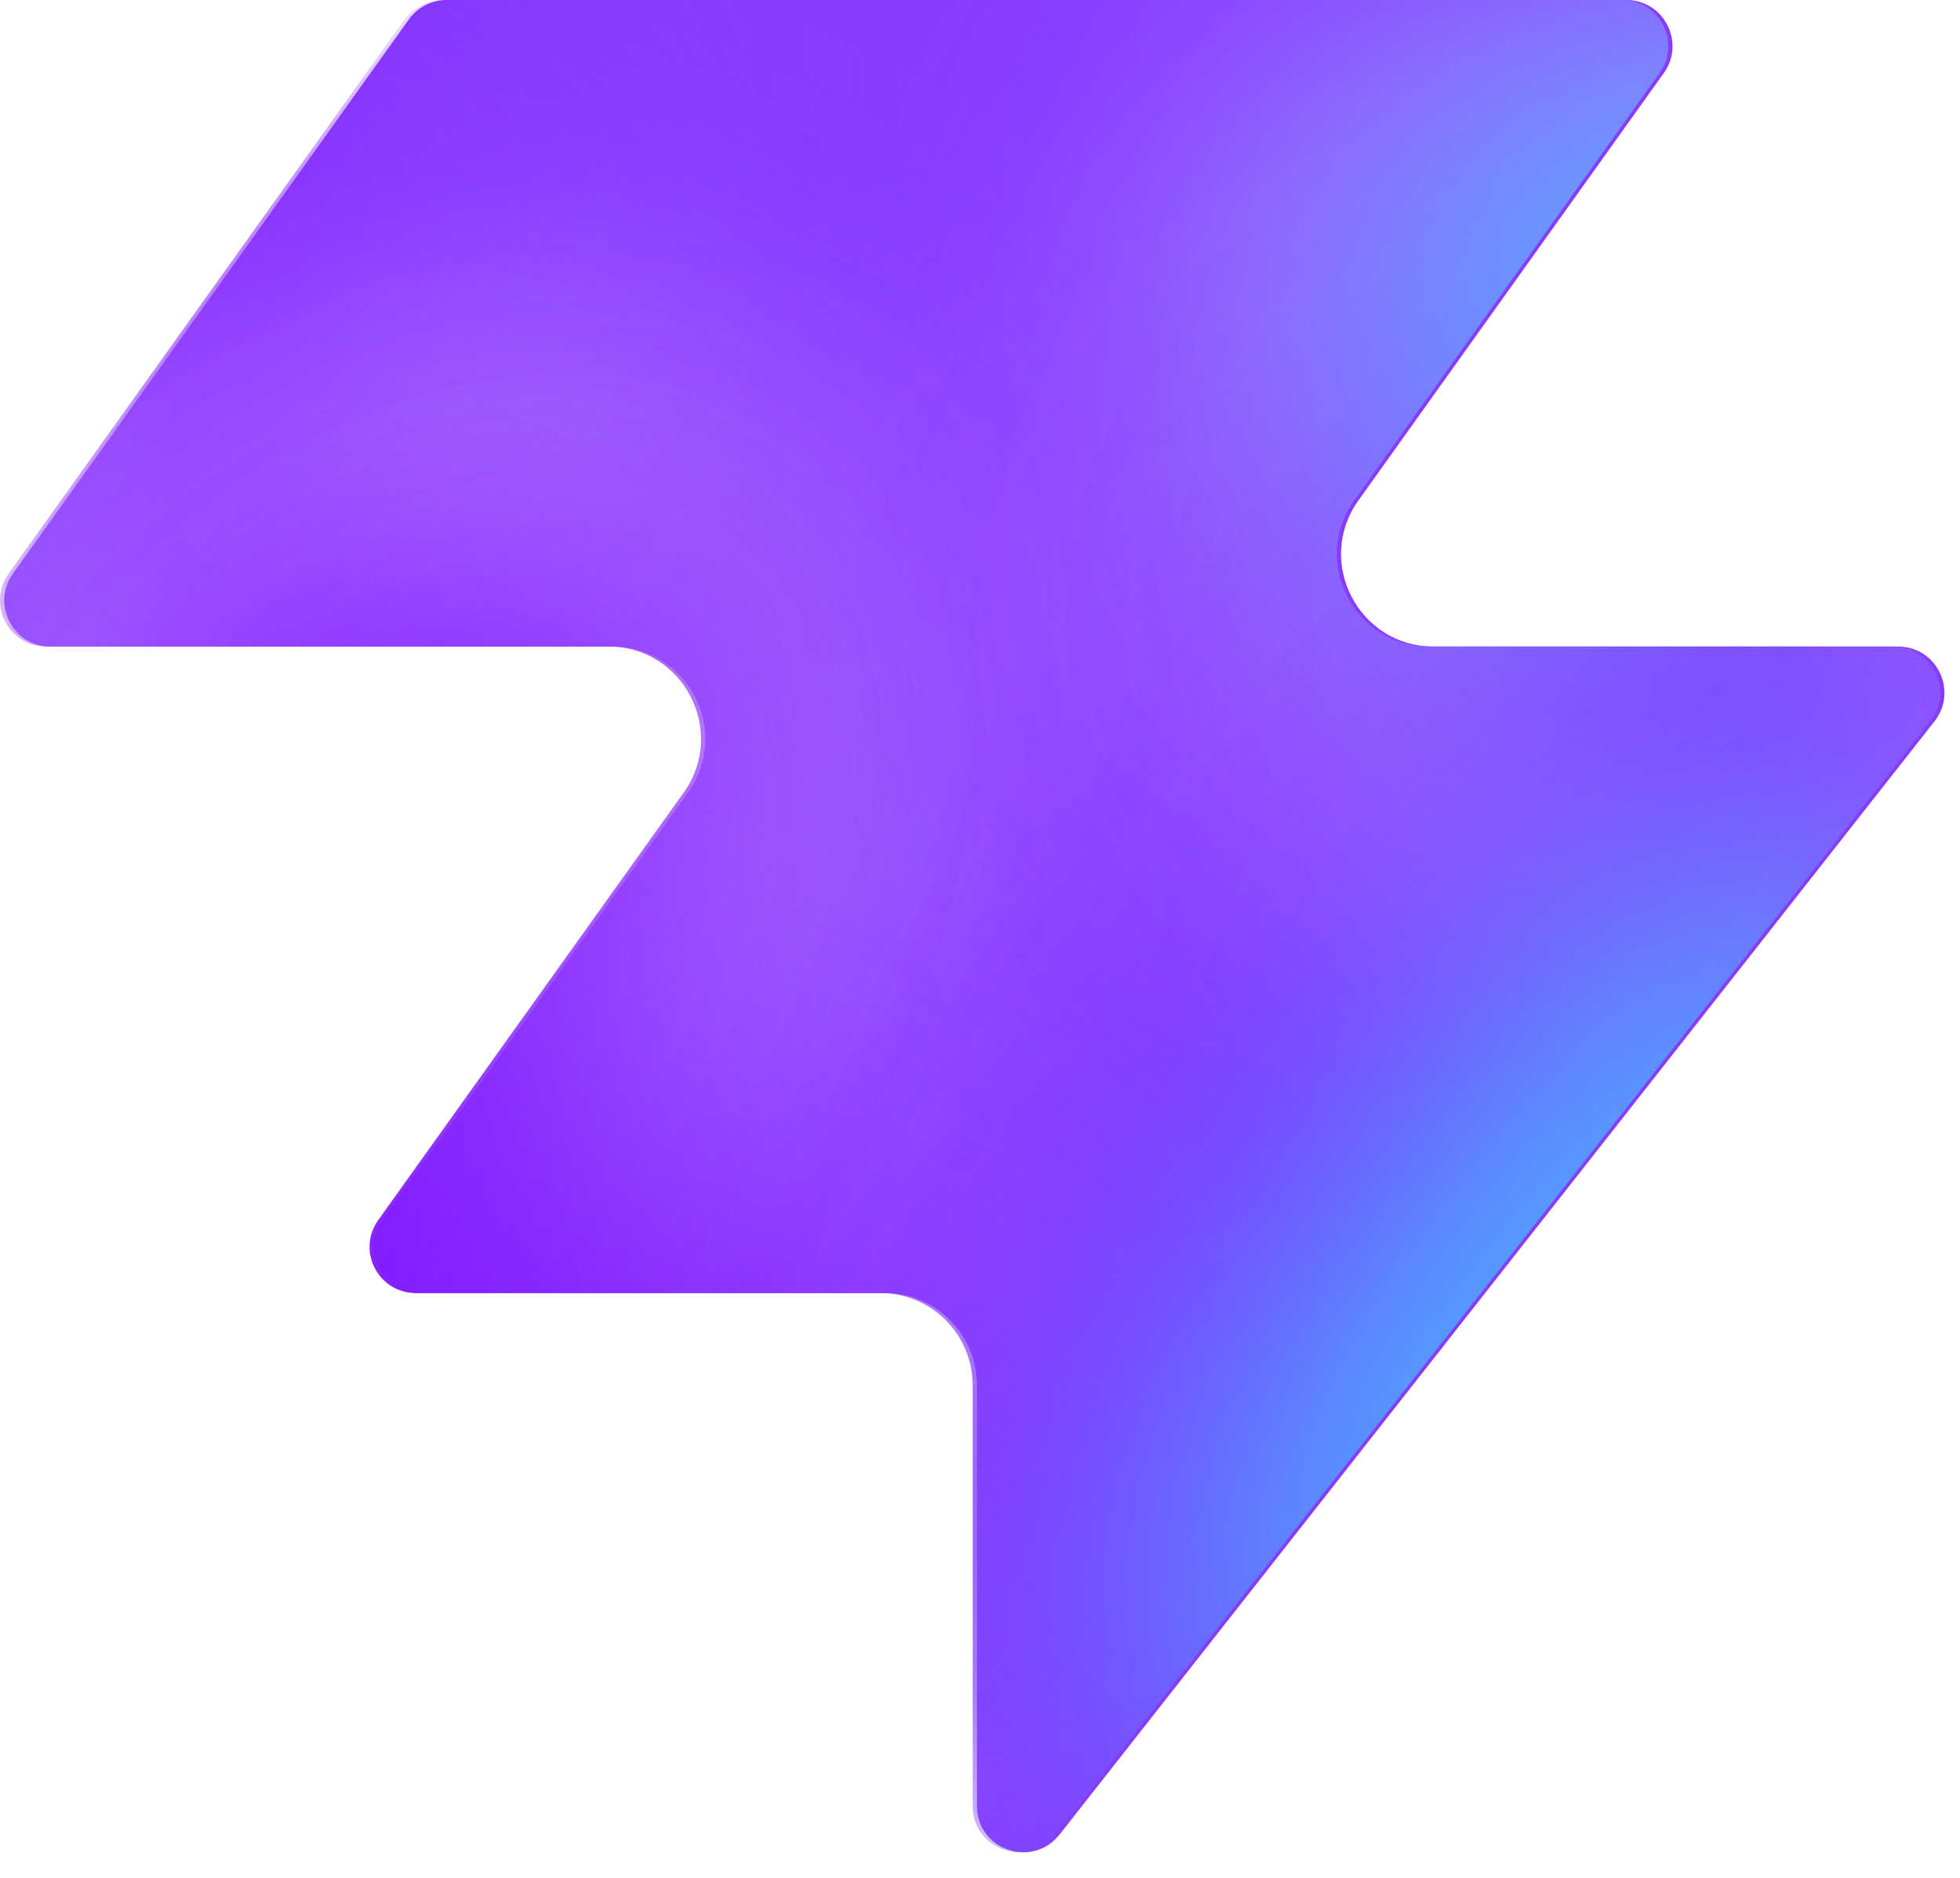
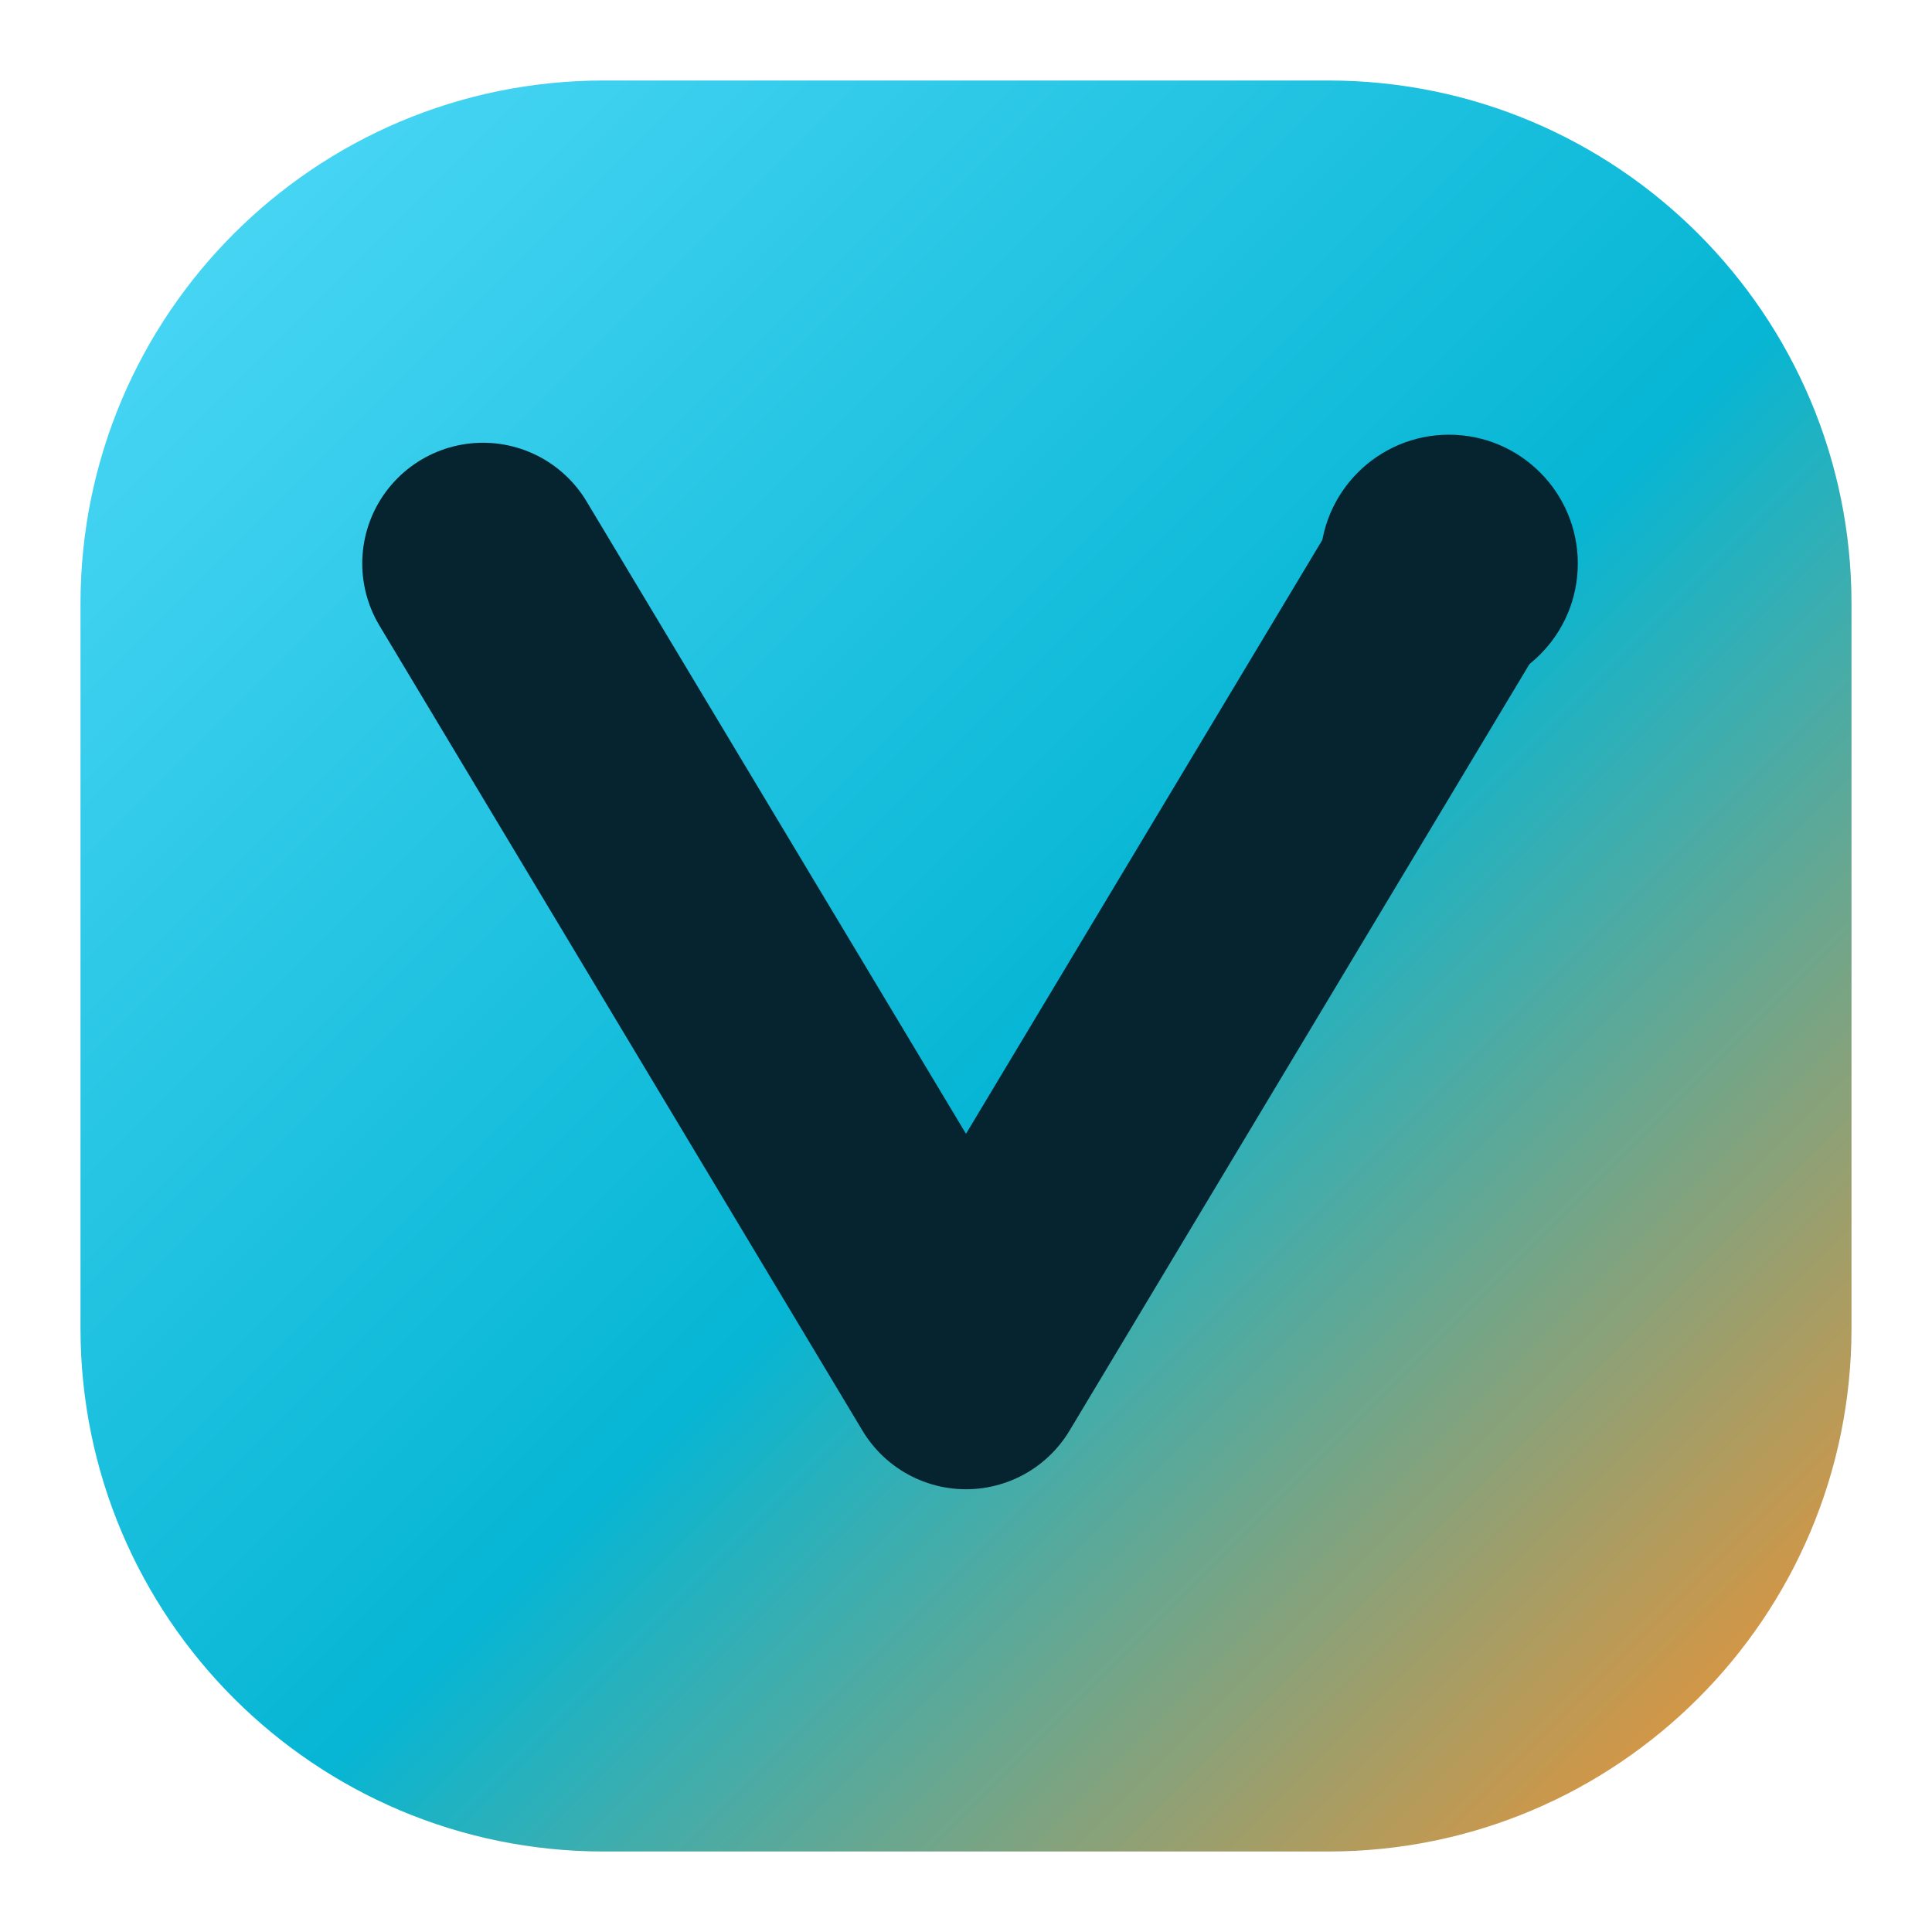
- <svg xmlns="http://www.w3.org/2000/svg" width="48" height="46" fill="none" viewBox="0 0 48 46">
-   <path fill="#863bff" d="M25.946 44.938c-.664.845-2.021.375-2.021-.698V33.937a2.26 2.26 0 0 0-2.262-2.262H10.287c-.92 0-1.456-1.04-.92-1.788l7.48-10.471c1.07-1.497 0-3.578-1.842-3.578H1.237c-.92 0-1.456-1.04-.92-1.788L10.013.474c.214-.297.556-.474.92-.474h28.894c.92 0 1.456 1.04.92 1.788l-7.48 10.471c-1.07 1.498 0 3.579 1.842 3.579h11.377c.943 0 1.473 1.088.89 1.83L25.947 44.94z" style="fill:#863bff;fill:color(display-p3 .525 .23 1);fill-opacity:1" />
-   <mask id="a" width="48" height="46" x="0" y="0" maskUnits="userSpaceOnUse" style="mask-type:alpha">
-     <path fill="#000" d="M25.842 44.938c-.664.844-2.021.375-2.021-.698V33.937a2.26 2.26 0 0 0-2.262-2.262H10.183c-.92 0-1.456-1.04-.92-1.788l7.48-10.471c1.07-1.498 0-3.579-1.842-3.579H1.133c-.92 0-1.456-1.04-.92-1.787L9.91.473c.214-.297.556-.474.92-.474h28.894c.92 0 1.456 1.04.92 1.788l-7.48 10.471c-1.07 1.498 0 3.578 1.842 3.578h11.377c.943 0 1.473 1.088.89 1.832L25.843 44.94z" style="fill:#000;fill-opacity:1" />
-   </mask>
-   <g mask="url(#a)">
-     <g filter="url(#b)">
-       <ellipse cx="5.508" cy="14.704" fill="#ede6ff" rx="5.508" ry="14.704" style="fill:#ede6ff;fill:color(display-p3 .927 .903 1);fill-opacity:1" transform="matrix(.00324 1 1 -.00324 -4.47 31.516)" />
-     </g>
-     <g filter="url(#c)">
-       <ellipse cx="10.399" cy="29.851" fill="#ede6ff" rx="10.399" ry="29.851" style="fill:#ede6ff;fill:color(display-p3 .927 .903 1);fill-opacity:1" transform="matrix(.00324 1 1 -.00324 -39.328 7.883)" />
-     </g>
-     <g filter="url(#d)">
-       <ellipse cx="5.508" cy="30.487" fill="#7e14ff" rx="5.508" ry="30.487" style="fill:#7e14ff;fill:color(display-p3 .492 .077 1);fill-opacity:1" transform="rotate(89.814 -25.913 -14.639)scale(1 -1)" />
-     </g>
-     <g filter="url(#e)">
-       <ellipse cx="5.508" cy="30.599" fill="#7e14ff" rx="5.508" ry="30.599" style="fill:#7e14ff;fill:color(display-p3 .492 .077 1);fill-opacity:1" transform="rotate(89.814 -32.644 -3.334)scale(1 -1)" />
-     </g>
-     <g filter="url(#f)">
-       <ellipse cx="5.508" cy="30.599" fill="#7e14ff" rx="5.508" ry="30.599" style="fill:#7e14ff;fill:color(display-p3 .492 .077 1);fill-opacity:1" transform="matrix(.00324 1 1 -.00324 -34.34 30.47)" />
-     </g>
-     <g filter="url(#g)">
-       <ellipse cx="14.072" cy="22.078" fill="#ede6ff" rx="14.072" ry="22.078" style="fill:#ede6ff;fill:color(display-p3 .927 .903 1);fill-opacity:1" transform="rotate(93.35 24.506 48.493)scale(-1 1)" />
-     </g>
-     <g filter="url(#h)">
-       <ellipse cx="3.47" cy="21.501" fill="#7e14ff" rx="3.47" ry="21.501" style="fill:#7e14ff;fill:color(display-p3 .492 .077 1);fill-opacity:1" transform="rotate(89.009 28.708 47.59)scale(-1 1)" />
-     </g>
-     <g filter="url(#i)">
-       <ellipse cx="3.47" cy="21.501" fill="#7e14ff" rx="3.47" ry="21.501" style="fill:#7e14ff;fill:color(display-p3 .492 .077 1);fill-opacity:1" transform="rotate(89.009 28.708 47.59)scale(-1 1)" />
-     </g>
-     <g filter="url(#j)">
-       <ellipse cx=".387" cy="8.972" fill="#7e14ff" rx="4.407" ry="29.108" style="fill:#7e14ff;fill:color(display-p3 .492 .077 1);fill-opacity:1" transform="rotate(39.51 .387 8.972)" />
-     </g>
-     <g filter="url(#k)">
-       <ellipse cx="47.523" cy="-6.092" fill="#7e14ff" rx="4.407" ry="29.108" style="fill:#7e14ff;fill:color(display-p3 .492 .077 1);fill-opacity:1" transform="rotate(37.892 47.523 -6.092)" />
-     </g>
-     <g filter="url(#l)">
-       <ellipse cx="41.412" cy="6.333" fill="#47bfff" rx="5.971" ry="9.665" style="fill:#47bfff;fill:color(display-p3 .28 .748 1);fill-opacity:1" transform="rotate(37.892 41.412 6.333)" />
-     </g>
-     <g filter="url(#m)">
-       <ellipse cx="-1.879" cy="38.332" fill="#7e14ff" rx="4.407" ry="29.108" style="fill:#7e14ff;fill:color(display-p3 .492 .077 1);fill-opacity:1" transform="rotate(37.892 -1.88 38.332)" />
-     </g>
-     <g filter="url(#n)">
-       <ellipse cx="-1.879" cy="38.332" fill="#7e14ff" rx="4.407" ry="29.108" style="fill:#7e14ff;fill:color(display-p3 .492 .077 1);fill-opacity:1" transform="rotate(37.892 -1.88 38.332)" />
-     </g>
-     <g filter="url(#o)">
-       <ellipse cx="35.651" cy="29.907" fill="#7e14ff" rx="4.407" ry="29.108" style="fill:#7e14ff;fill:color(display-p3 .492 .077 1);fill-opacity:1" transform="rotate(37.892 35.651 29.907)" />
-     </g>
-     <g filter="url(#p)">
-       <ellipse cx="38.418" cy="32.4" fill="#47bfff" rx="5.971" ry="15.297" style="fill:#47bfff;fill:color(display-p3 .28 .748 1);fill-opacity:1" transform="rotate(37.892 38.418 32.4)" />
-     </g>
-   </g>
+ <svg xmlns="http://www.w3.org/2000/svg" viewBox="0 0 48 48" width="48" height="48">
  <defs>
-     <filter id="b" width="60.045" height="41.654" x="-19.77" y="16.149" color-interpolation-filters="sRGB" filterUnits="userSpaceOnUse">
-       <feFlood flood-opacity="0" result="BackgroundImageFix" />
-       <feBlend in="SourceGraphic" in2="BackgroundImageFix" result="shape" />
-       <feGaussianBlur result="effect1_foregroundBlur_2002_17158" stdDeviation="7.659" />
-     </filter>
-     <filter id="c" width="90.34" height="51.437" x="-54.613" y="-7.533" color-interpolation-filters="sRGB" filterUnits="userSpaceOnUse">
-       <feFlood flood-opacity="0" result="BackgroundImageFix" />
-       <feBlend in="SourceGraphic" in2="BackgroundImageFix" result="shape" />
-       <feGaussianBlur result="effect1_foregroundBlur_2002_17158" stdDeviation="7.659" />
-     </filter>
-     <filter id="d" width="79.355" height="29.4" x="-49.64" y="2.03" color-interpolation-filters="sRGB" filterUnits="userSpaceOnUse">
-       <feFlood flood-opacity="0" result="BackgroundImageFix" />
-       <feBlend in="SourceGraphic" in2="BackgroundImageFix" result="shape" />
-       <feGaussianBlur result="effect1_foregroundBlur_2002_17158" stdDeviation="4.596" />
-     </filter>
-     <filter id="e" width="79.579" height="29.4" x="-45.045" y="20.029" color-interpolation-filters="sRGB" filterUnits="userSpaceOnUse">
-       <feFlood flood-opacity="0" result="BackgroundImageFix" />
-       <feBlend in="SourceGraphic" in2="BackgroundImageFix" result="shape" />
-       <feGaussianBlur result="effect1_foregroundBlur_2002_17158" stdDeviation="4.596" />
-     </filter>
-     <filter id="f" width="79.579" height="29.4" x="-43.513" y="21.178" color-interpolation-filters="sRGB" filterUnits="userSpaceOnUse">
-       <feFlood flood-opacity="0" result="BackgroundImageFix" />
-       <feBlend in="SourceGraphic" in2="BackgroundImageFix" result="shape" />
-       <feGaussianBlur result="effect1_foregroundBlur_2002_17158" stdDeviation="4.596" />
-     </filter>
-     <filter id="g" width="74.749" height="58.852" x="15.756" y="-17.901" color-interpolation-filters="sRGB" filterUnits="userSpaceOnUse">
-       <feFlood flood-opacity="0" result="BackgroundImageFix" />
-       <feBlend in="SourceGraphic" in2="BackgroundImageFix" result="shape" />
-       <feGaussianBlur result="effect1_foregroundBlur_2002_17158" stdDeviation="7.659" />
-     </filter>
-     <filter id="h" width="61.377" height="25.362" x="23.548" y="2.284" color-interpolation-filters="sRGB" filterUnits="userSpaceOnUse">
-       <feFlood flood-opacity="0" result="BackgroundImageFix" />
-       <feBlend in="SourceGraphic" in2="BackgroundImageFix" result="shape" />
-       <feGaussianBlur result="effect1_foregroundBlur_2002_17158" stdDeviation="4.596" />
-     </filter>
-     <filter id="i" width="61.377" height="25.362" x="23.548" y="2.284" color-interpolation-filters="sRGB" filterUnits="userSpaceOnUse">
-       <feFlood flood-opacity="0" result="BackgroundImageFix" />
-       <feBlend in="SourceGraphic" in2="BackgroundImageFix" result="shape" />
-       <feGaussianBlur result="effect1_foregroundBlur_2002_17158" stdDeviation="4.596" />
-     </filter>
-     <filter id="j" width="56.045" height="63.649" x="-27.636" y="-22.853" color-interpolation-filters="sRGB" filterUnits="userSpaceOnUse">
-       <feFlood flood-opacity="0" result="BackgroundImageFix" />
-       <feBlend in="SourceGraphic" in2="BackgroundImageFix" result="shape" />
-       <feGaussianBlur result="effect1_foregroundBlur_2002_17158" stdDeviation="4.596" />
-     </filter>
-     <filter id="k" width="54.814" height="64.646" x="20.116" y="-38.415" color-interpolation-filters="sRGB" filterUnits="userSpaceOnUse">
-       <feFlood flood-opacity="0" result="BackgroundImageFix" />
-       <feBlend in="SourceGraphic" in2="BackgroundImageFix" result="shape" />
-       <feGaussianBlur result="effect1_foregroundBlur_2002_17158" stdDeviation="4.596" />
-     </filter>
-     <filter id="l" width="33.541" height="35.313" x="24.641" y="-11.323" color-interpolation-filters="sRGB" filterUnits="userSpaceOnUse">
-       <feFlood flood-opacity="0" result="BackgroundImageFix" />
-       <feBlend in="SourceGraphic" in2="BackgroundImageFix" result="shape" />
-       <feGaussianBlur result="effect1_foregroundBlur_2002_17158" stdDeviation="4.596" />
-     </filter>
-     <filter id="m" width="54.814" height="64.646" x="-29.286" y="6.009" color-interpolation-filters="sRGB" filterUnits="userSpaceOnUse">
-       <feFlood flood-opacity="0" result="BackgroundImageFix" />
-       <feBlend in="SourceGraphic" in2="BackgroundImageFix" result="shape" />
-       <feGaussianBlur result="effect1_foregroundBlur_2002_17158" stdDeviation="4.596" />
-     </filter>
-     <filter id="n" width="54.814" height="64.646" x="-29.286" y="6.009" color-interpolation-filters="sRGB" filterUnits="userSpaceOnUse">
-       <feFlood flood-opacity="0" result="BackgroundImageFix" />
-       <feBlend in="SourceGraphic" in2="BackgroundImageFix" result="shape" />
-       <feGaussianBlur result="effect1_foregroundBlur_2002_17158" stdDeviation="4.596" />
-     </filter>
-     <filter id="o" width="54.814" height="64.646" x="8.244" y="-2.416" color-interpolation-filters="sRGB" filterUnits="userSpaceOnUse">
-       <feFlood flood-opacity="0" result="BackgroundImageFix" />
-       <feBlend in="SourceGraphic" in2="BackgroundImageFix" result="shape" />
-       <feGaussianBlur result="effect1_foregroundBlur_2002_17158" stdDeviation="4.596" />
-     </filter>
-     <filter id="p" width="39.409" height="43.623" x="18.713" y="10.588" color-interpolation-filters="sRGB" filterUnits="userSpaceOnUse">
-       <feFlood flood-opacity="0" result="BackgroundImageFix" />
-       <feBlend in="SourceGraphic" in2="BackgroundImageFix" result="shape" />
-       <feGaussianBlur result="effect1_foregroundBlur_2002_17158" stdDeviation="4.596" />
-     </filter>
+     <linearGradient id="vuxFaviconGradient" x1="4" y1="4" x2="44" y2="44" gradientUnits="userSpaceOnUse">
+       <stop offset="0" stop-color="#4cd7f6" />
+       <stop offset="0.55" stop-color="#06b6d4" />
+       <stop offset="1" stop-color="#e89337" />
+     </linearGradient>
  </defs>
+   <rect x="2" y="2" width="44" height="44" rx="13" fill="url(#vuxFaviconGradient)" />
+   <path d="M12 14 L24 34 L36 14" fill="none" stroke="#052430" stroke-width="6" stroke-linecap="round" stroke-linejoin="round" />
+   <circle cx="36" cy="14" r="3.2" fill="#052430" />
</svg>
